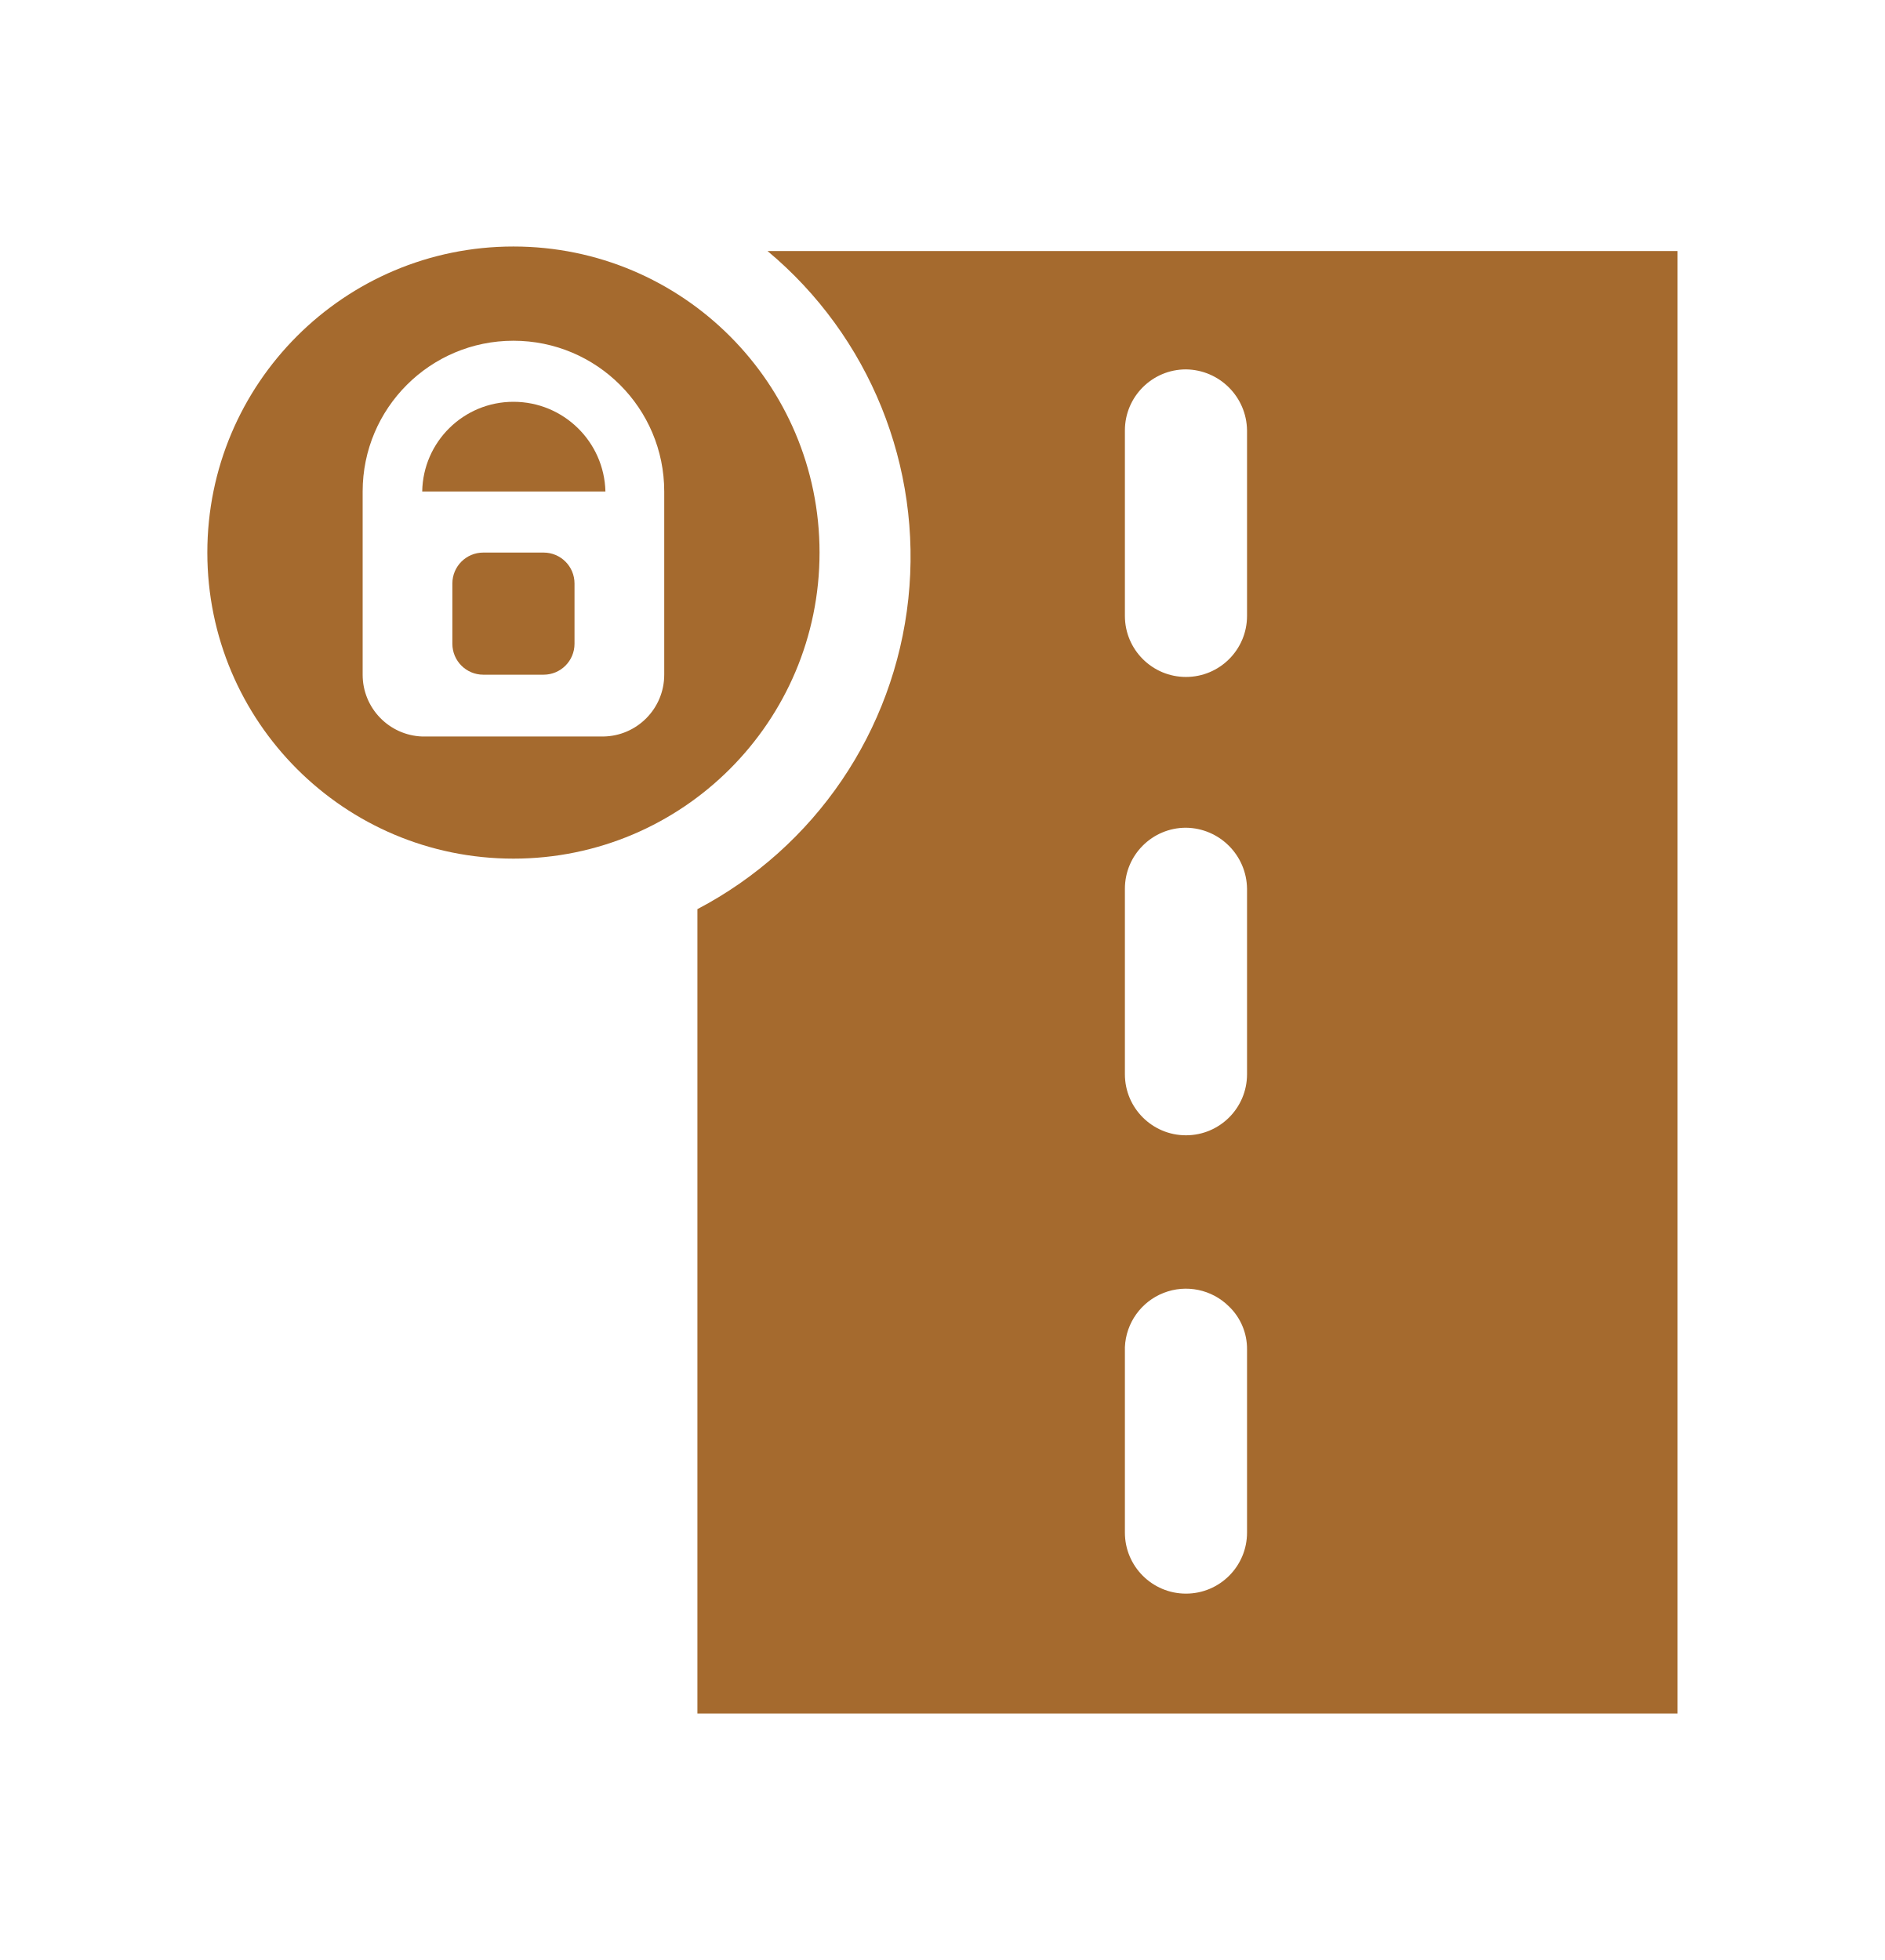
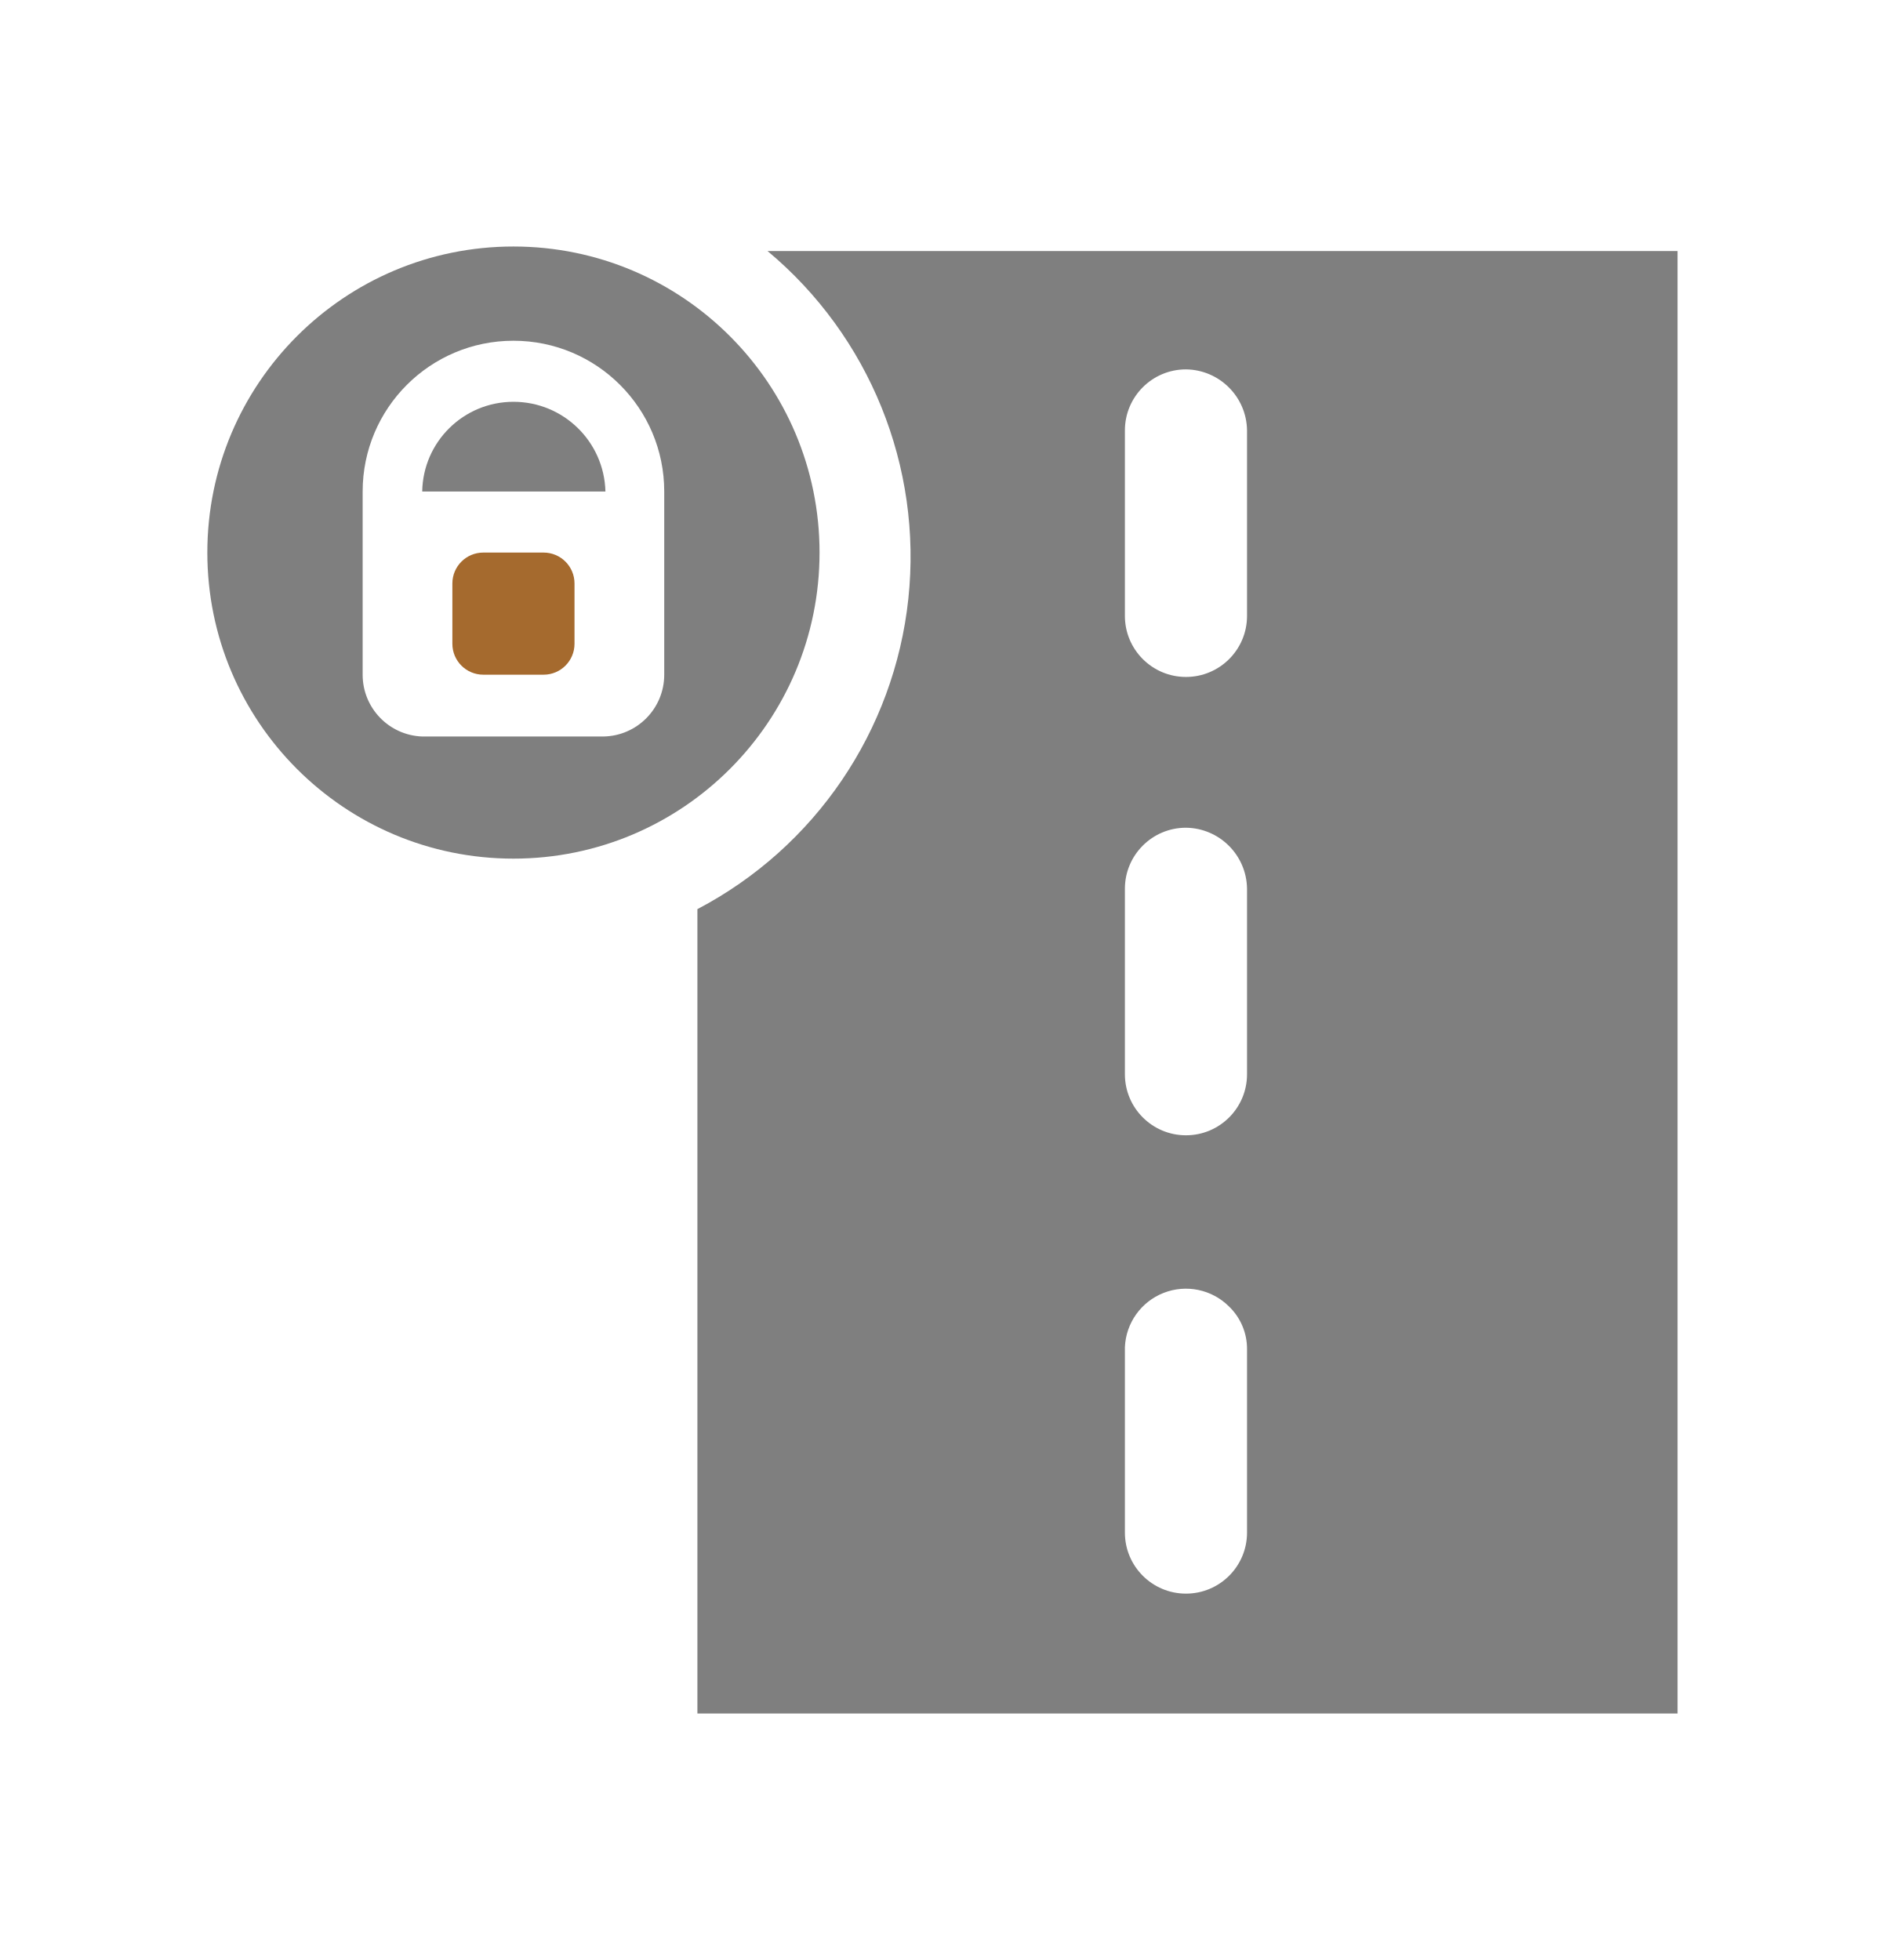
<svg xmlns="http://www.w3.org/2000/svg" width="25" height="26" viewBox="0 0 25 26">
  <defs>
    <clipPath id="clip-infrastructure">
      <rect width="25" height="26" />
    </clipPath>
  </defs>
  <g id="infrastructure" clip-path="url(#clip-infrastructure)">
    <g id="infrastructure-2" data-name="infrastructure" transform="translate(0.81 0.33)">
-       <path id="Path_648" data-name="Path 648" d="M6,5A1.21,1.21,0,0,0,4.79,6.19H7.22A1.22,1.22,0,0,0,6,5Z" fill="#a56a2e" />
-       <path id="Path_649" data-name="Path 649" d="M9.37,3a5.28,5.28,0,0,1-.93,8.73V22.4h13V3Zm6.36,17a.81.81,0,0,1-1.62,0V17.54A.81.81,0,0,1,15.49,17a.78.78,0,0,1,.24.57Zm0-6.08a.81.81,0,0,1-1.62,0V11.46a.81.81,0,0,1,.81-.81.82.82,0,0,1,.81.81Zm0-6.08a.81.81,0,0,1-1.62,0V5.38a.81.81,0,0,1,.81-.81.82.82,0,0,1,.81.81Z" fill="#a56a2e" />
-       <path id="Path_650" data-name="Path 650" d="M10.06,7A4.06,4.06,0,1,0,6,11.06,4.06,4.06,0,0,0,10.06,7ZM8,8.62a.82.82,0,0,1-.81.82H4.79A.82.82,0,0,1,4,8.62V6.19a2,2,0,0,1,4,0Z" fill="#a56a2e" />
+       <path id="Path_648" data-name="Path 648" d="M6,5A1.21,1.21,0,0,0,4.79,6.19H7.22A1.22,1.22,0,0,0,6,5Z" fill="#7F7F7F" />
+       <path id="Path_649" data-name="Path 649" d="M9.37,3a5.28,5.28,0,0,1-.93,8.73V22.4h13V3Zm6.36,17a.81.81,0,0,1-1.62,0V17.54A.81.81,0,0,1,15.49,17a.78.78,0,0,1,.24.57Zm0-6.08a.81.81,0,0,1-1.62,0V11.46a.81.81,0,0,1,.81-.81.82.82,0,0,1,.81.81Zm0-6.08a.81.81,0,0,1-1.62,0V5.38a.81.81,0,0,1,.81-.81.82.82,0,0,1,.81.81Z" fill="#7F7F7F" />
+       <path id="Path_650" data-name="Path 650" d="M10.06,7A4.06,4.06,0,1,0,6,11.06,4.06,4.06,0,0,0,10.06,7ZM8,8.62a.82.82,0,0,1-.81.82H4.79A.82.82,0,0,1,4,8.62V6.19a2,2,0,0,1,4,0Z" fill="#7F7F7F" />
      <rect id="Rectangle_932" data-name="Rectangle 932" width="1.62" height="1.62" rx="0.41" transform="translate(5.19 7)" fill="#a56a2e" />
    </g>
  </g>
</svg>
